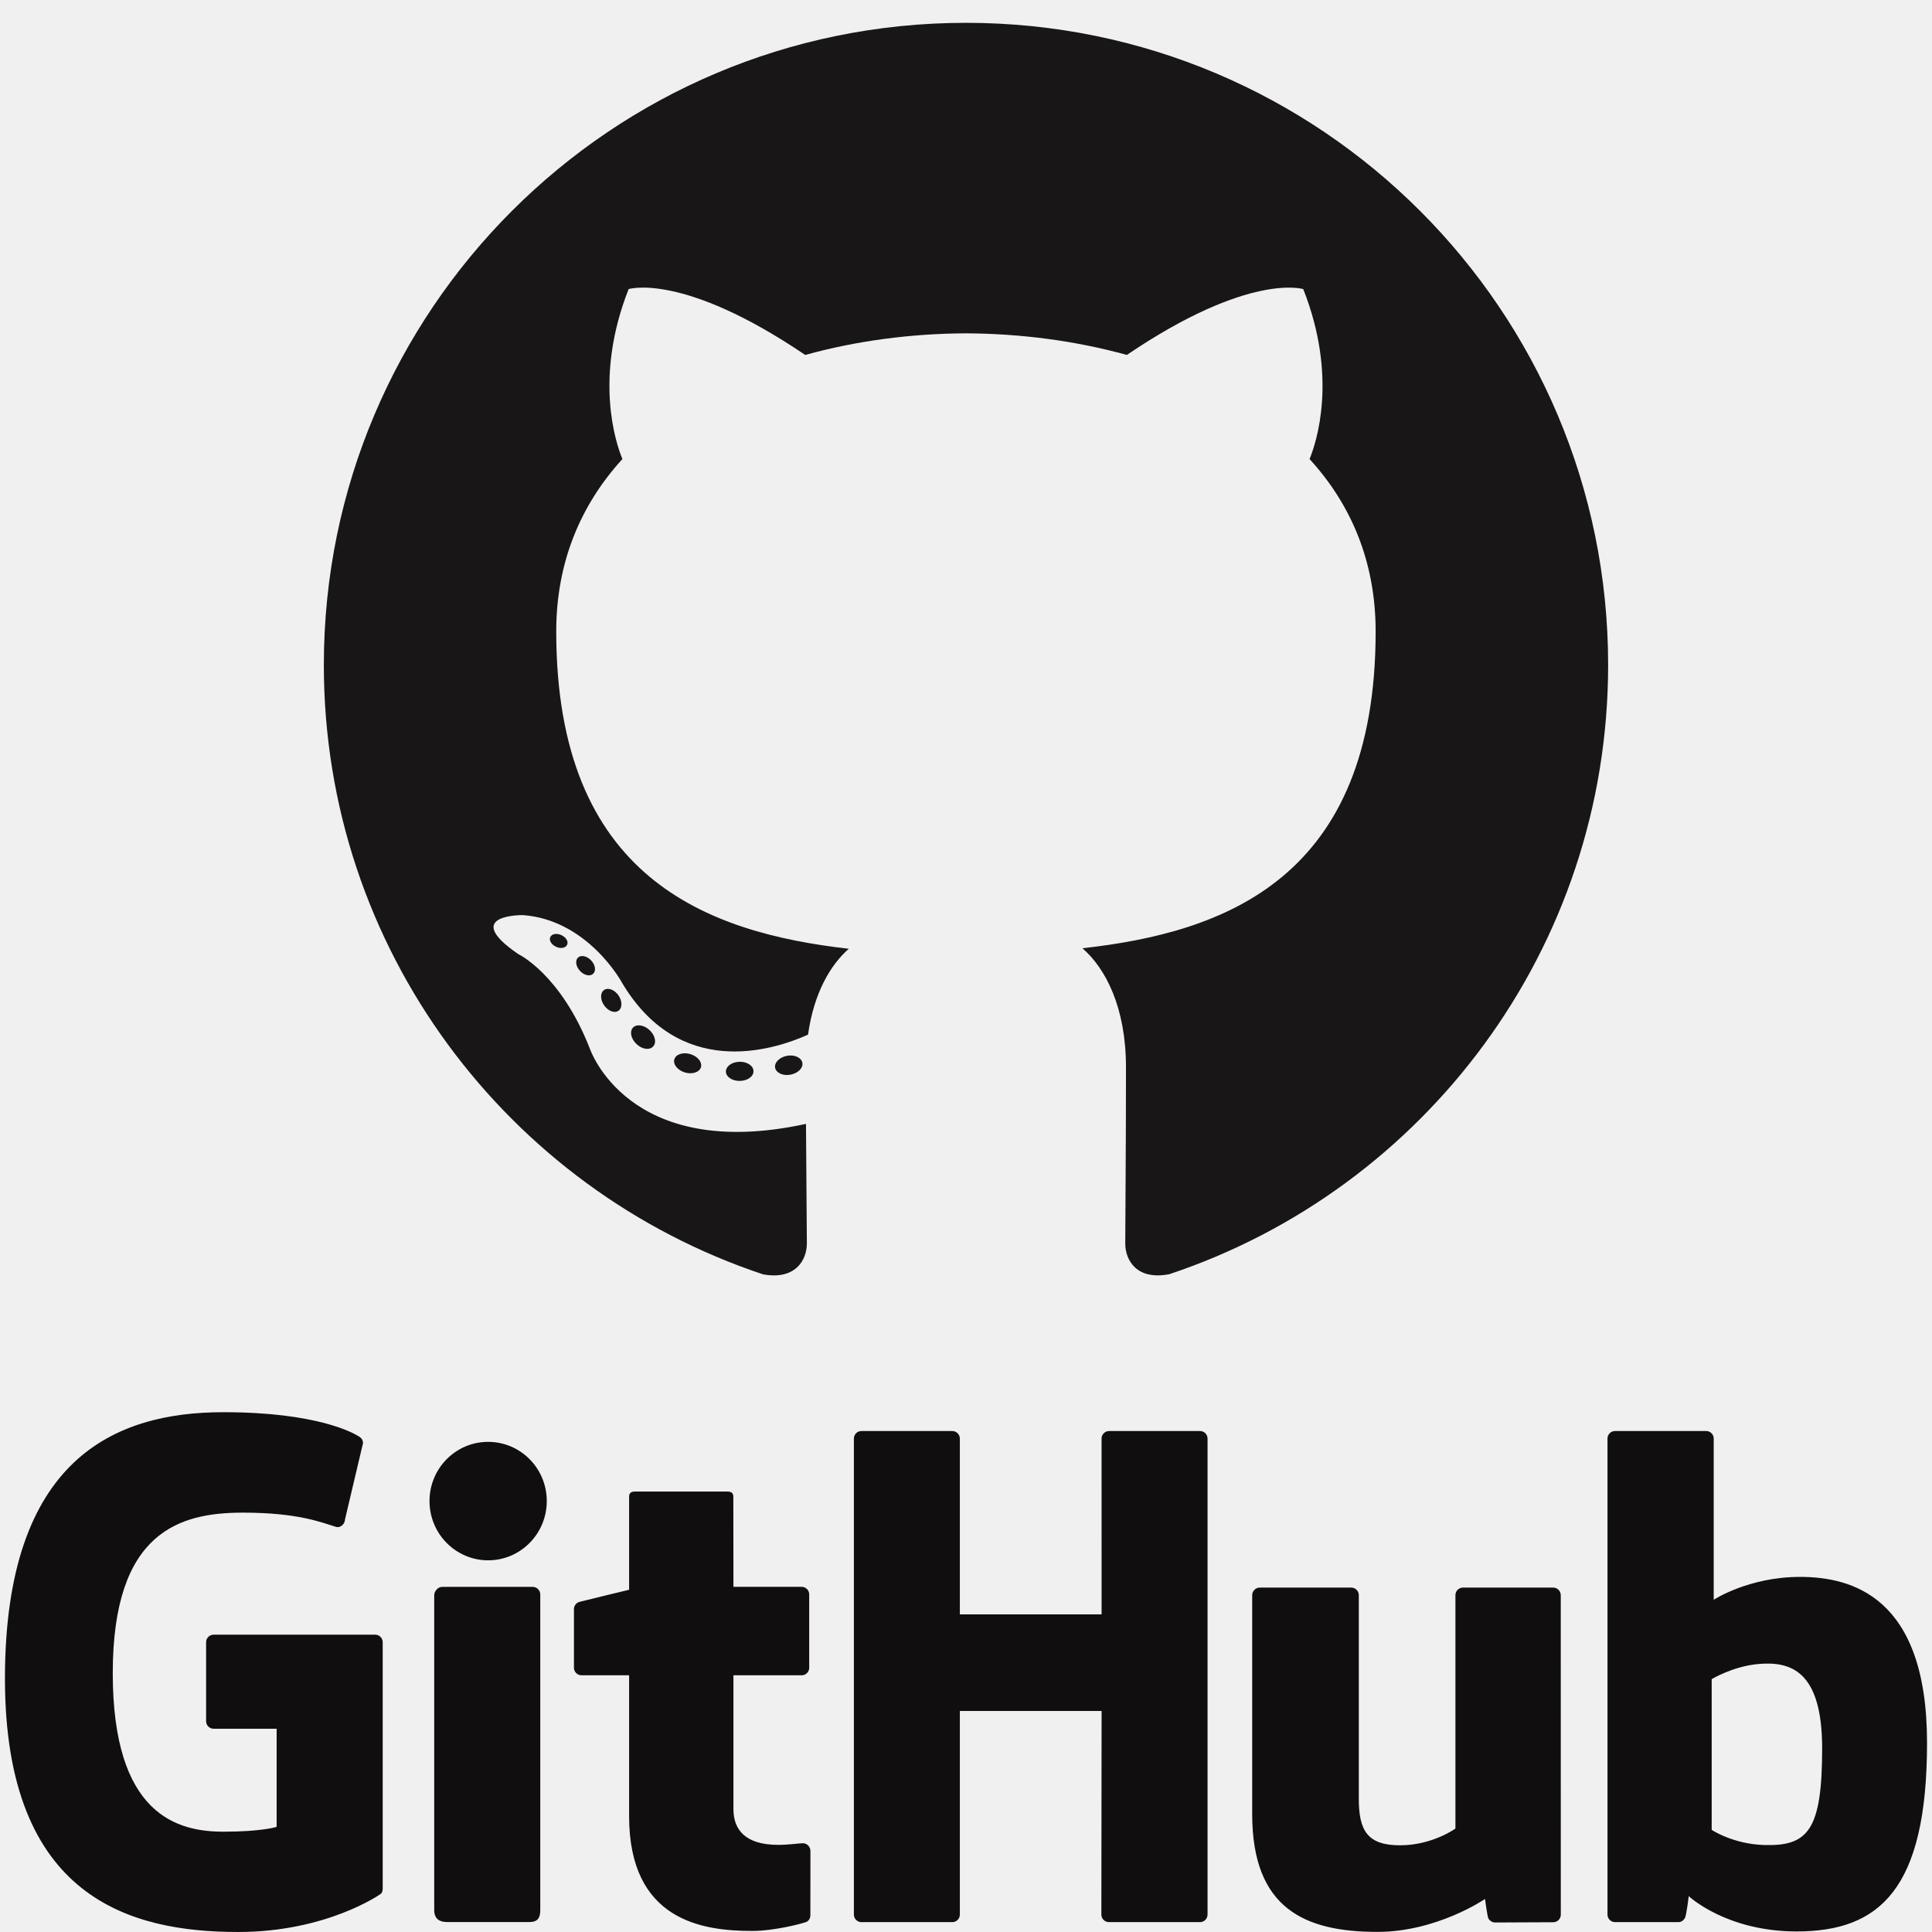
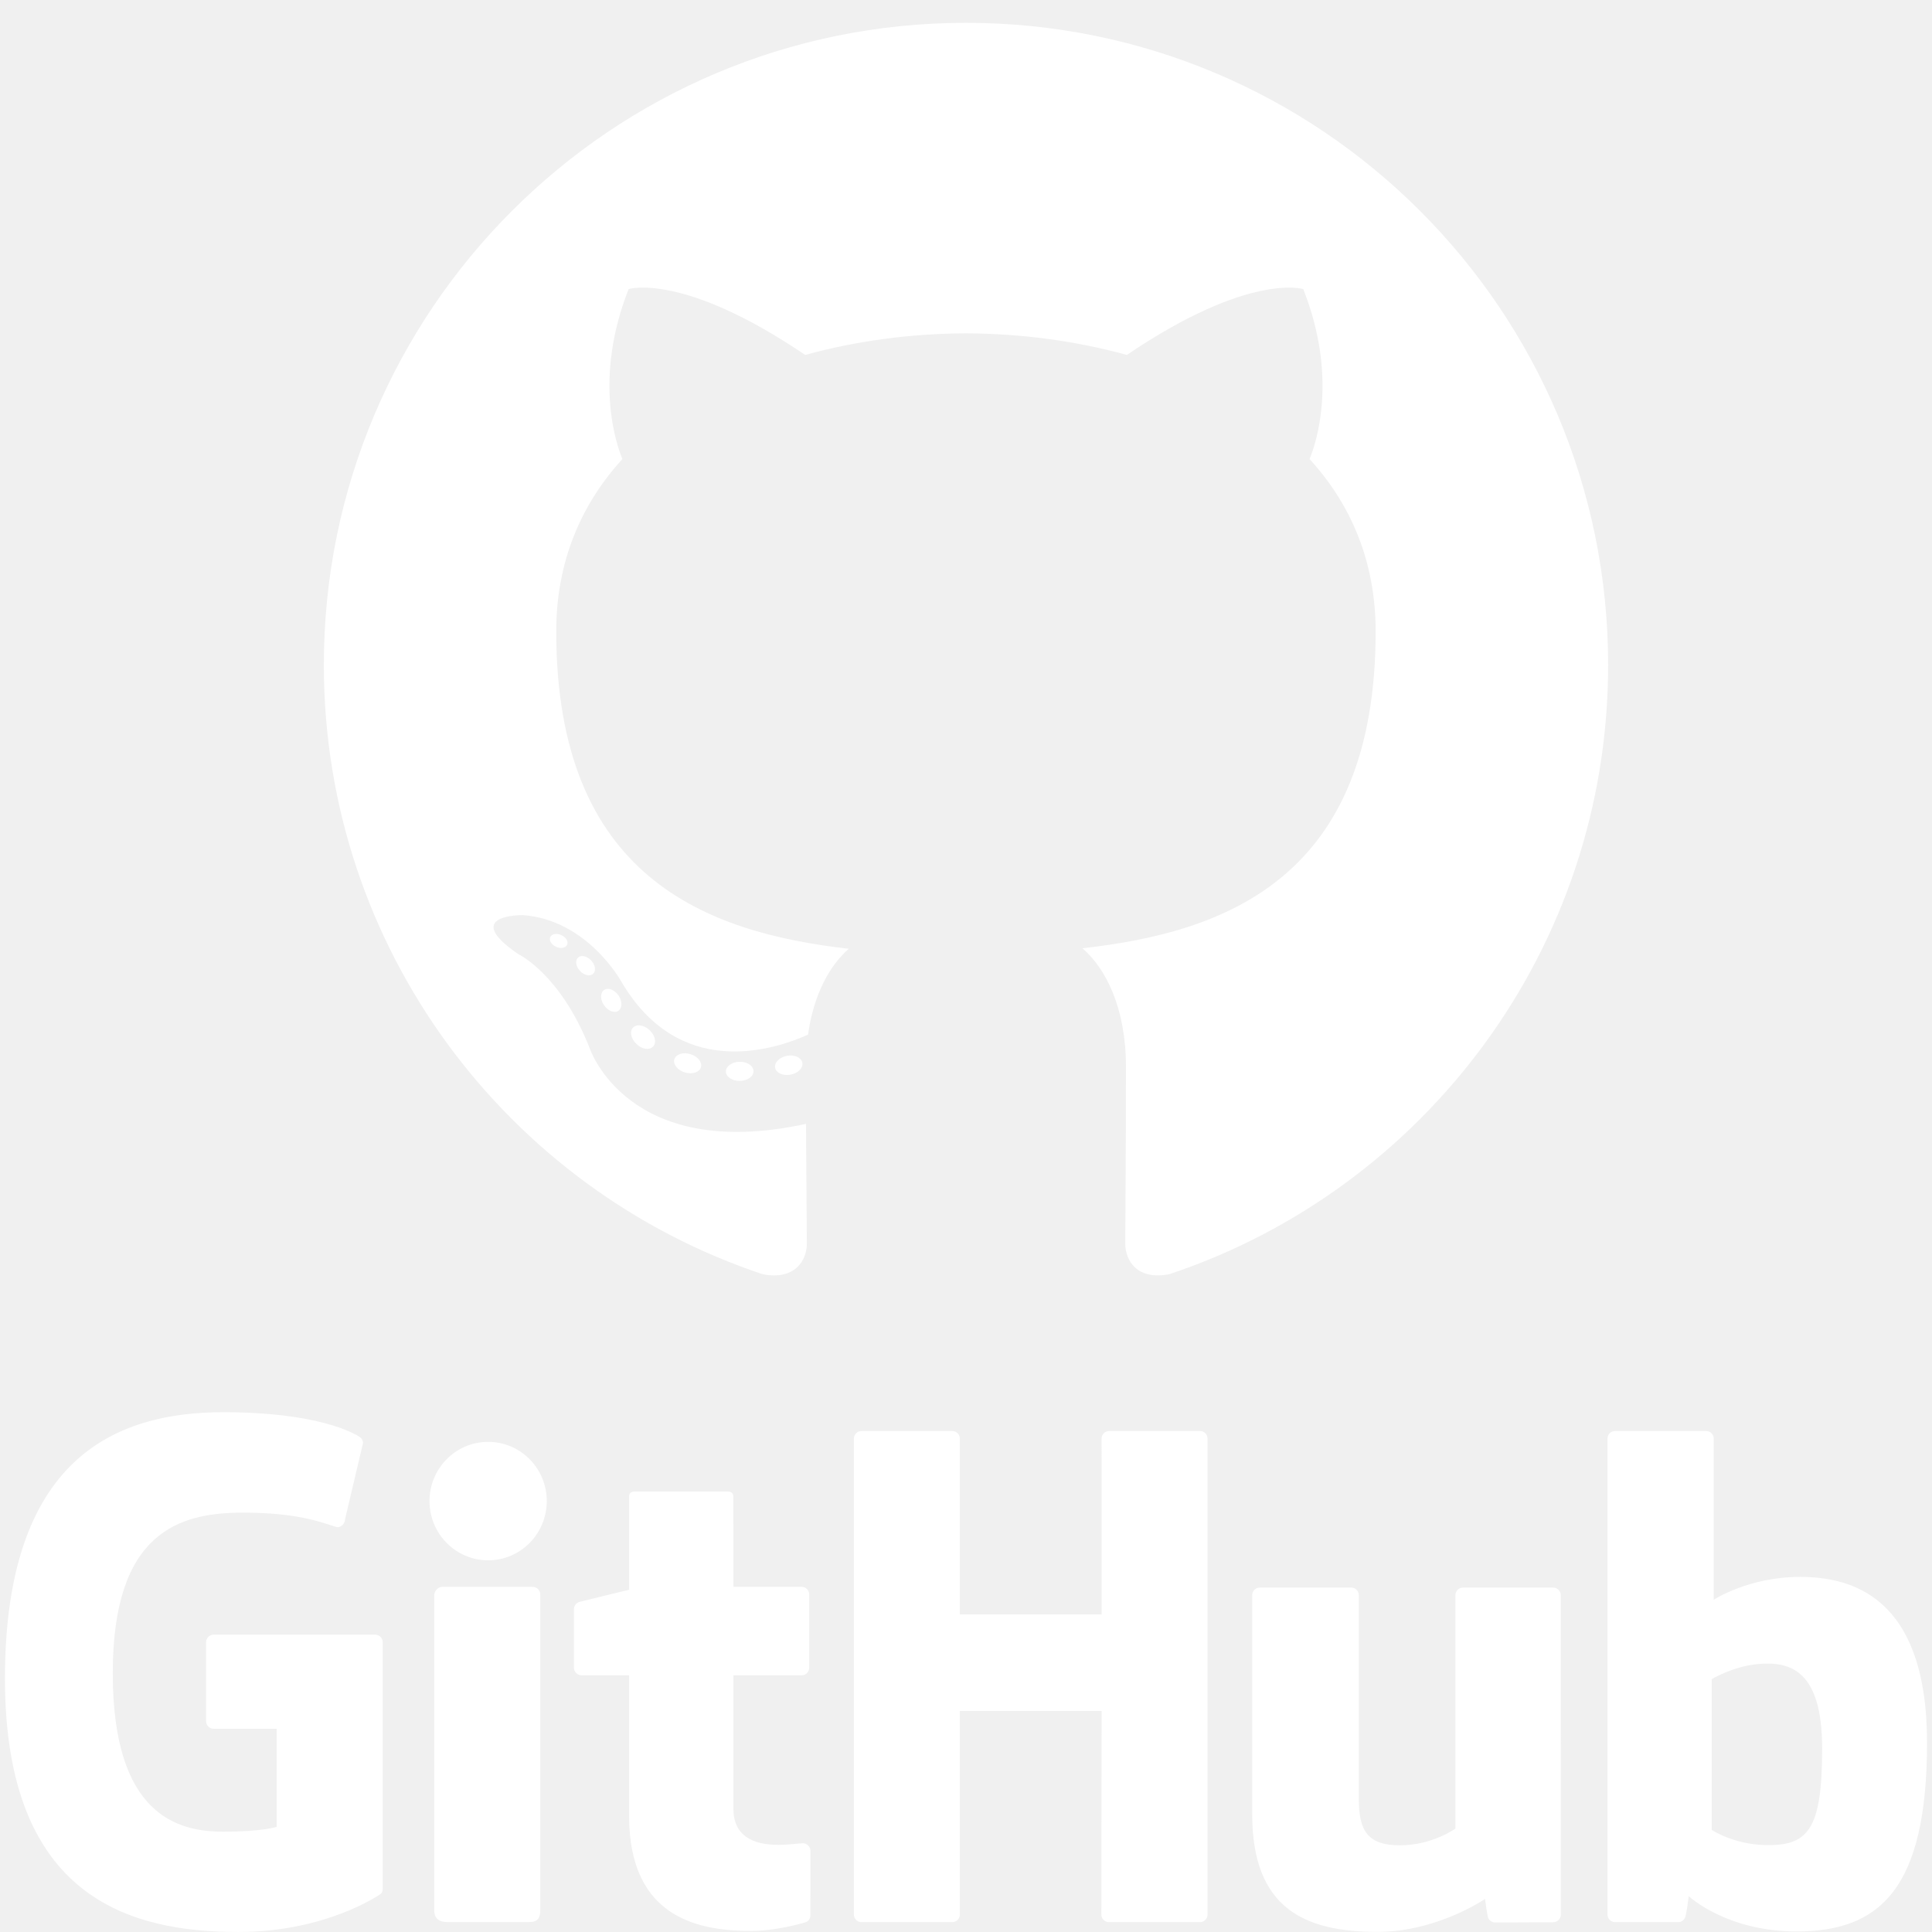
- <svg xmlns="http://www.w3.org/2000/svg" viewBox="0 0 128 128" id="github">
-   <g fill="#181616">
-     <path fill-rule="evenodd" d="M64 1.512c-23.493 0-42.545 19.047-42.545 42.545 0 18.797 12.19 34.745 29.095 40.37 2.126.394 2.907-.923 2.907-2.047 0-1.014-.04-4.366-.058-7.92-11.837 2.573-14.334-5.02-14.334-5.02-1.935-4.918-4.724-6.226-4.724-6.226-3.86-2.64.29-2.586.29-2.586 4.273.3 6.523 4.385 6.523 4.385 3.794 6.504 9.953 4.623 12.38 3.536.383-2.75 1.485-4.628 2.702-5.69-9.45-1.075-19.384-4.724-19.384-21.026 0-4.645 1.662-8.44 4.384-11.42-.442-1.072-1.898-5.4.412-11.26 0 0 3.572-1.142 11.7 4.363 3.395-.943 7.035-1.416 10.65-1.432 3.616.017 7.258.49 10.658 1.432 8.12-5.504 11.688-4.362 11.688-4.362 2.316 5.86.86 10.187.418 11.26 2.728 2.978 4.378 6.774 4.378 11.42 0 16.34-9.953 19.938-19.427 20.99 1.526 1.32 2.886 3.91 2.886 7.88 0 5.692-.048 10.273-.048 11.674 0 1.13.766 2.458 2.922 2.04 16.896-5.632 29.07-21.574 29.07-40.365C106.545 20.56 87.497 1.512 64 1.512z" clip-rule="evenodd" />
-     <path d="M37.57 62.596c-.095.212-.428.275-.73.13-.31-.14-.482-.427-.382-.64.09-.216.424-.277.733-.132.31.14.486.43.38.642zm-.524-.388M39.293 64.52c-.203.187-.6.1-.87-.198-.278-.297-.33-.694-.124-.884.208-.188.593-.1.87.197.28.3.335.693.123.884zm-.406-.437M40.97 66.968c-.26.182-.687.012-.95-.367-.262-.377-.262-.83.005-1.013.264-.182.684-.018.95.357.262.385.262.84-.005 1.024zm0 0M43.268 69.336c-.233.257-.73.188-1.093-.163-.372-.343-.475-.83-.242-1.087.237-.257.736-.185 1.102.163.37.342.482.83.233 1.086zm0 0M46.44 70.71c-.104.334-.582.485-1.064.344-.482-.146-.796-.536-.7-.872.1-.336.582-.493 1.067-.342.48.144.795.53.696.87zm0 0M49.92 70.965c.013.35-.396.642-.902.648-.508.012-.92-.272-.926-.618 0-.354.4-.642.908-.65.506-.01.92.272.92.62zm0 0M53.16 70.414c.06.342-.29.694-.793.787-.494.092-.95-.12-1.014-.46-.06-.35.297-.7.79-.792.503-.088.953.118 1.017.466zm0 0" />
+ <svg viewBox="0 0 128 128">
+   <g fill="#ffffff">
+     <path fill-rule="evenodd" clip-rule="evenodd" d="M64 1.512c-23.493 0-42.545 19.047-42.545 42.545 0 18.797 12.19 34.745 29.095 40.37 2.126.394 2.907-.923 2.907-2.047 0-1.014-.04-4.366-.058-7.92-11.837 2.573-14.334-5.02-14.334-5.02-1.935-4.918-4.724-6.226-4.724-6.226-3.86-2.64.29-2.586.29-2.586 4.273.3 6.523 4.385 6.523 4.385 3.794 6.504 9.953 4.623 12.38 3.536.383-2.75 1.485-4.628 2.702-5.69-9.45-1.075-19.384-4.724-19.384-21.026 0-4.645 1.662-8.44 4.384-11.42-.442-1.072-1.898-5.4.412-11.26 0 0 3.572-1.142 11.7 4.363 3.395-.943 7.035-1.416 10.65-1.432 3.616.017 7.258.49 10.658 1.432 8.12-5.504 11.688-4.362 11.688-4.362 2.316 5.86.86 10.187.418 11.26 2.728 2.978 4.378 6.774 4.378 11.42 0 16.34-9.953 19.938-19.427 20.99 1.526 1.32 2.886 3.91 2.886 7.88 0 5.692-.048 10.273-.048 11.674 0 1.13.766 2.458 2.922 2.04 16.896-5.632 29.07-21.574 29.07-40.365C106.545 20.56 87.497 1.512 64 1.512z" />
+     <path d="M37.57 62.596c-.095.212-.428.275-.73.13-.31-.14-.482-.427-.382-.64.09-.216.424-.277.733-.132.31.14.486.43.38.642zM39.293 64.52c-.203.187-.6.1-.87-.198-.278-.297-.33-.694-.124-.884.208-.188.593-.1.87.197.28.3.335.693.123.884zm1.677 2.448c-.26.182-.687.012-.95-.367-.262-.377-.262-.83.005-1.013.264-.182.684-.018.95.357.262.385.262.84-.005 1.024zm2.298 2.368c-.233.257-.73.188-1.093-.163-.372-.343-.475-.83-.242-1.087.237-.257.736-.185 1.102.163.37.342.482.83.233 1.086zm3.172 1.374c-.104.334-.582.485-1.064.344-.482-.146-.796-.536-.7-.872.1-.336.582-.493 1.067-.342.48.144.795.53.696.87zm3.48.255c.013.35-.396.642-.902.648-.508.012-.92-.272-.926-.618 0-.354.4-.642.908-.65.506-.01.92.272.92.62zm3.24-.551c.06.342-.29.694-.793.787-.494.092-.95-.12-1.014-.46-.06-.35.297-.7.79-.792.503-.088.953.118 1.017.466zm0 0" />
  </g>
-   <path fill="#100E0F" d="M24.855 108.302h-10.7a.5.5 0 0 0-.5.5v5.232a.5.5 0 0 0 .5.5h4.173v6.5s-.937.32-3.53.32c-3.056 0-7.327-1.116-7.327-10.508 0-9.393 4.448-10.63 8.624-10.63 3.614 0 5.17.636 6.162.943.31.094.6-.216.6-.492l1.193-5.055a.468.468 0 0 0-.192-.39c-.403-.288-2.857-1.66-9.058-1.66-7.144 0-14.472 3.038-14.472 17.65 0 14.61 8.39 16.787 15.46 16.787 5.854 0 9.405-2.502 9.405-2.502.146-.08.162-.285.162-.38v-16.316a.5.5 0 0 0-.5-.5zM79.506 94.81H73.48a.5.5 0 0 0-.498.503l.002 11.644h-9.392V95.313a.5.5 0 0 0-.497-.503H57.07a.5.5 0 0 0-.498.503v31.53c0 .277.224.503.498.503h6.025a.5.5 0 0 0 .497-.504v-13.486h9.392l-.016 13.486c0 .278.224.504.5.504h6.038a.5.5 0 0 0 .497-.504v-31.53c0-.278-.22-.502-.497-.502zM32.34 95.527c-2.144 0-3.884 1.753-3.884 3.923 0 2.167 1.74 3.925 3.884 3.925 2.146 0 3.885-1.758 3.885-3.925 0-2.17-1.74-3.923-3.885-3.923zM35.296 105.135H29.29c-.276 0-.522.284-.522.56v20.852c0 .613.382.795.876.795h5.41c.595 0 .74-.292.74-.805v-6.346-14.553a.5.5 0 0 0-.498-.502zM102.902 105.182h-5.98a.5.5 0 0 0-.496.504v15.46s-1.52 1.11-3.675 1.11-2.727-.977-2.727-3.088v-13.482a.5.5 0 0 0-.497-.504h-6.068a.502.502 0 0 0-.498.504v14.502c0 6.27 3.495 7.804 8.302 7.804 3.944 0 7.124-2.18 7.124-2.18s.15 1.15.22 1.285c.07.136.247.273.44.273l3.86-.017a.502.502 0 0 0 .5-.504l-.003-21.166a.504.504 0 0 0-.5-.502zM119.244 104.474c-3.396 0-5.706 1.515-5.706 1.515V95.312a.5.5 0 0 0-.497-.503H107a.5.5 0 0 0-.5.503v31.53a.5.5 0 0 0 .5.503h4.192c.19 0 .332-.097.437-.268.103-.17.254-1.454.254-1.454s2.47 2.34 7.148 2.34c5.49 0 8.64-2.784 8.64-12.502s-5.03-10.988-8.428-10.988zm-2.36 17.764c-2.073-.063-3.48-1.004-3.48-1.004v-9.985s1.388-.85 3.09-1.004c2.153-.193 4.228.458 4.228 5.594 0 5.417-.935 6.486-3.837 6.398zM53.195 122.12c-.263 0-.937.107-1.63.107-2.22 0-2.973-1.032-2.973-2.368v-8.866h4.52a.5.5 0 0 0 .5-.504v-4.856a.5.5 0 0 0-.5-.502h-4.52l-.007-5.97c0-.227-.116-.34-.378-.34h-6.16c-.238 0-.367.106-.367.335v6.17s-3.087.745-3.295.805a.5.5 0 0 0-.36.48v3.877a.5.5 0 0 0 .497.503h3.158v9.328c0 6.93 4.86 7.61 8.14 7.61 1.497 0 3.29-.48 3.586-.59.18-.067.283-.252.283-.453l.004-4.265a.51.51 0 0 0-.5-.502z" />
+   <path d="M24.855 108.302h-10.7a.5.5 0 00-.5.5v5.232a.5.5 0 00.5.5h4.173v6.5s-.937.32-3.53.32c-3.056 0-7.327-1.116-7.327-10.508 0-9.393 4.448-10.63 8.624-10.63 3.614 0 5.17.636 6.162.943.31.094.6-.216.6-.492l1.193-5.055a.468.468 0 00-.192-.39c-.403-.288-2.857-1.66-9.058-1.66-7.144 0-14.472 3.038-14.472 17.65 0 14.61 8.39 16.787 15.46 16.787 5.854 0 9.405-2.502 9.405-2.502.146-.08.162-.285.162-.38v-16.316a.5.5 0 00-.5-.5zM79.506 94.81H73.48a.5.5 0 00-.498.503l.002 11.644h-9.392V95.313a.5.5 0 00-.497-.503H57.07a.5.5 0 00-.498.503v31.53c0 .277.224.503.498.503h6.025a.5.5 0 00.497-.504v-13.486h9.392l-.016 13.486c0 .278.224.504.5.504h6.038a.5.5 0 00.497-.504v-31.53a.497.497 0 00-.497-.502zm-47.166.717c-2.144 0-3.884 1.753-3.884 3.923 0 2.167 1.74 3.925 3.884 3.925 2.146 0 3.885-1.758 3.885-3.925 0-2.17-1.74-3.923-3.885-3.923zm2.956 9.608H29.29c-.276 0-.522.284-.522.56v20.852c0 .613.382.795.876.795h5.41c.595 0 .74-.292.74-.805v-20.899a.5.5 0 00-.498-.502zm67.606.047h-5.98a.5.5 0 00-.496.504v15.46s-1.52 1.11-3.675 1.11-2.727-.977-2.727-3.088v-13.482a.5.5 0 00-.497-.504h-6.068a.502.502 0 00-.498.504v14.502c0 6.27 3.495 7.804 8.302 7.804 3.944 0 7.124-2.18 7.124-2.18s.15 1.15.22 1.285c.07.136.247.273.44.273l3.86-.017a.502.502 0 00.5-.504l-.003-21.166a.504.504 0 00-.5-.502zm16.342-.708c-3.396 0-5.706 1.515-5.706 1.515V95.312a.5.5 0 00-.497-.503H107a.5.5 0 00-.5.503v31.53a.5.5 0 00.5.503h4.192c.19 0 .332-.097.437-.268.103-.17.254-1.454.254-1.454s2.47 2.34 7.148 2.34c5.49 0 8.64-2.784 8.64-12.502s-5.03-10.988-8.428-10.988zm-2.36 17.764c-2.073-.063-3.48-1.004-3.48-1.004v-9.985s1.388-.85 3.09-1.004c2.153-.193 4.228.458 4.228 5.594 0 5.417-.935 6.486-3.837 6.398zm-63.689-.118c-.263 0-.937.107-1.63.107-2.22 0-2.973-1.032-2.973-2.368v-8.866h4.52a.5.5 0 00.5-.504v-4.856a.5.5 0 00-.5-.502h-4.52l-.007-5.97c0-.227-.116-.34-.378-.34h-6.16c-.238 0-.367.106-.367.335v6.17s-3.087.745-3.295.805a.5.5 0 00-.36.48v3.877a.5.5 0 00.497.503h3.158v9.328c0 6.93 4.86 7.61 8.14 7.61 1.497 0 3.29-.48 3.586-.59.18-.067.283-.252.283-.453l.004-4.265a.51.51 0 00-.5-.502z" fill="#ffffff" />
</svg>
